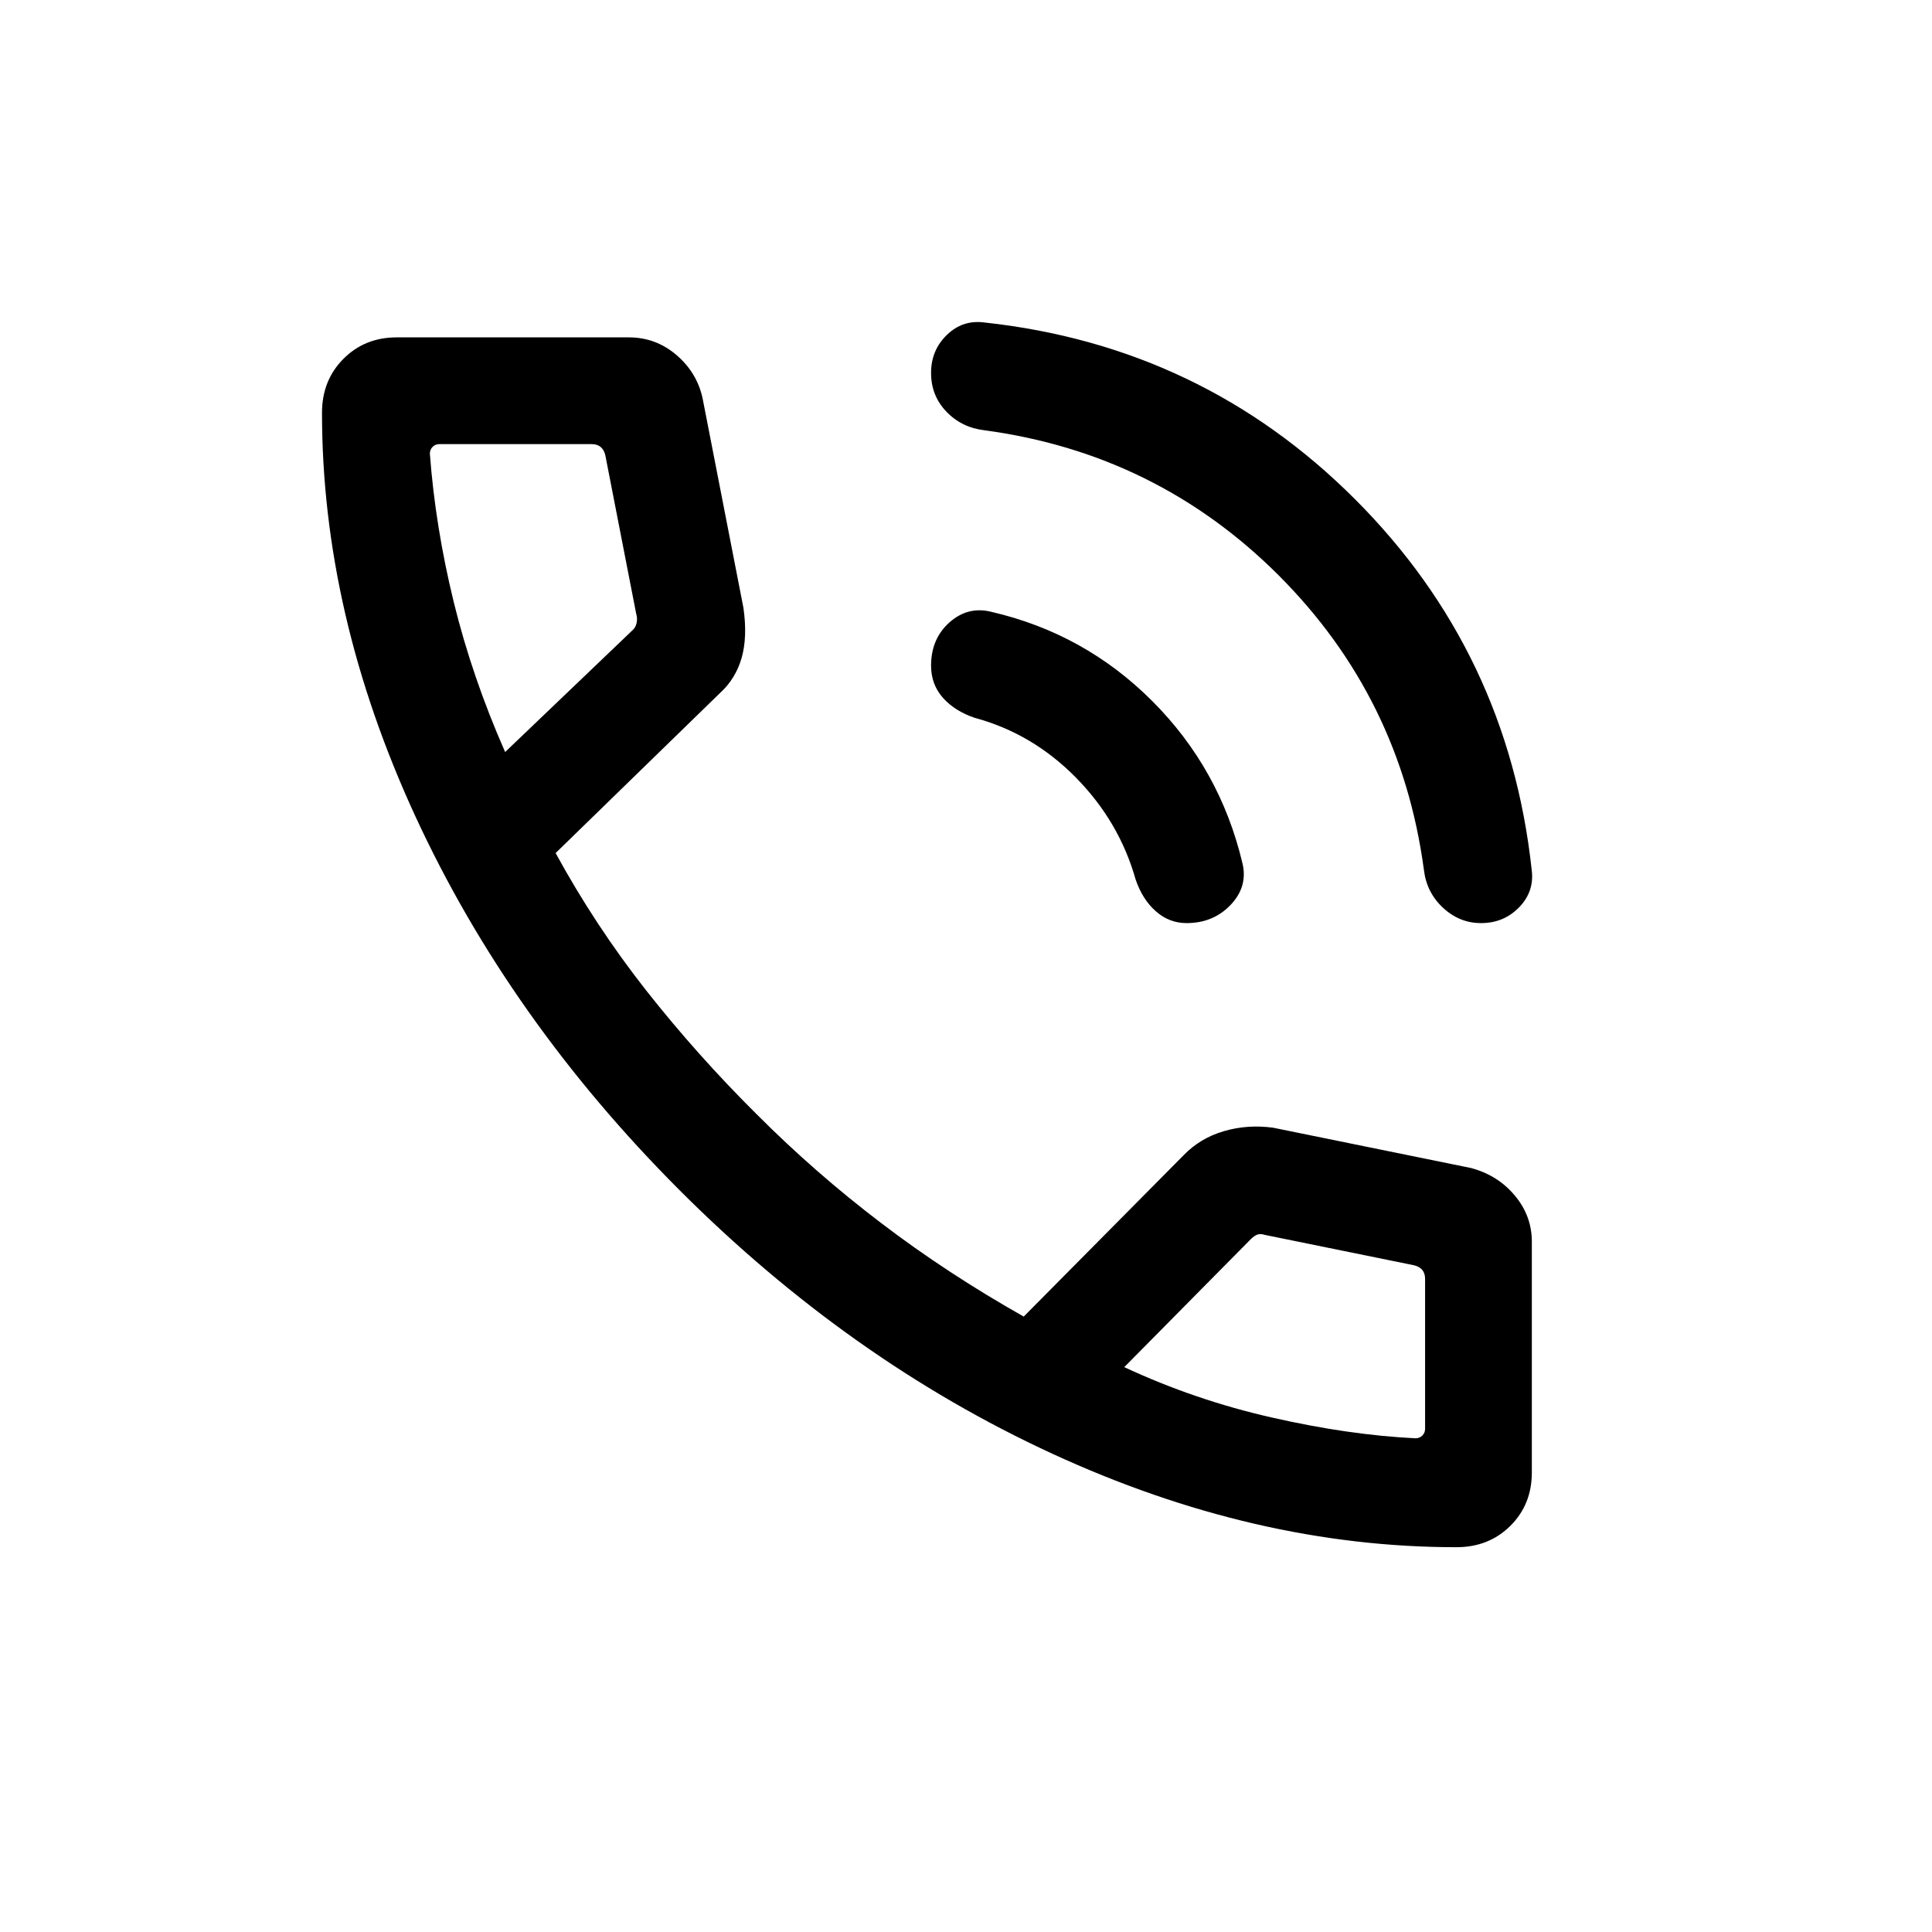
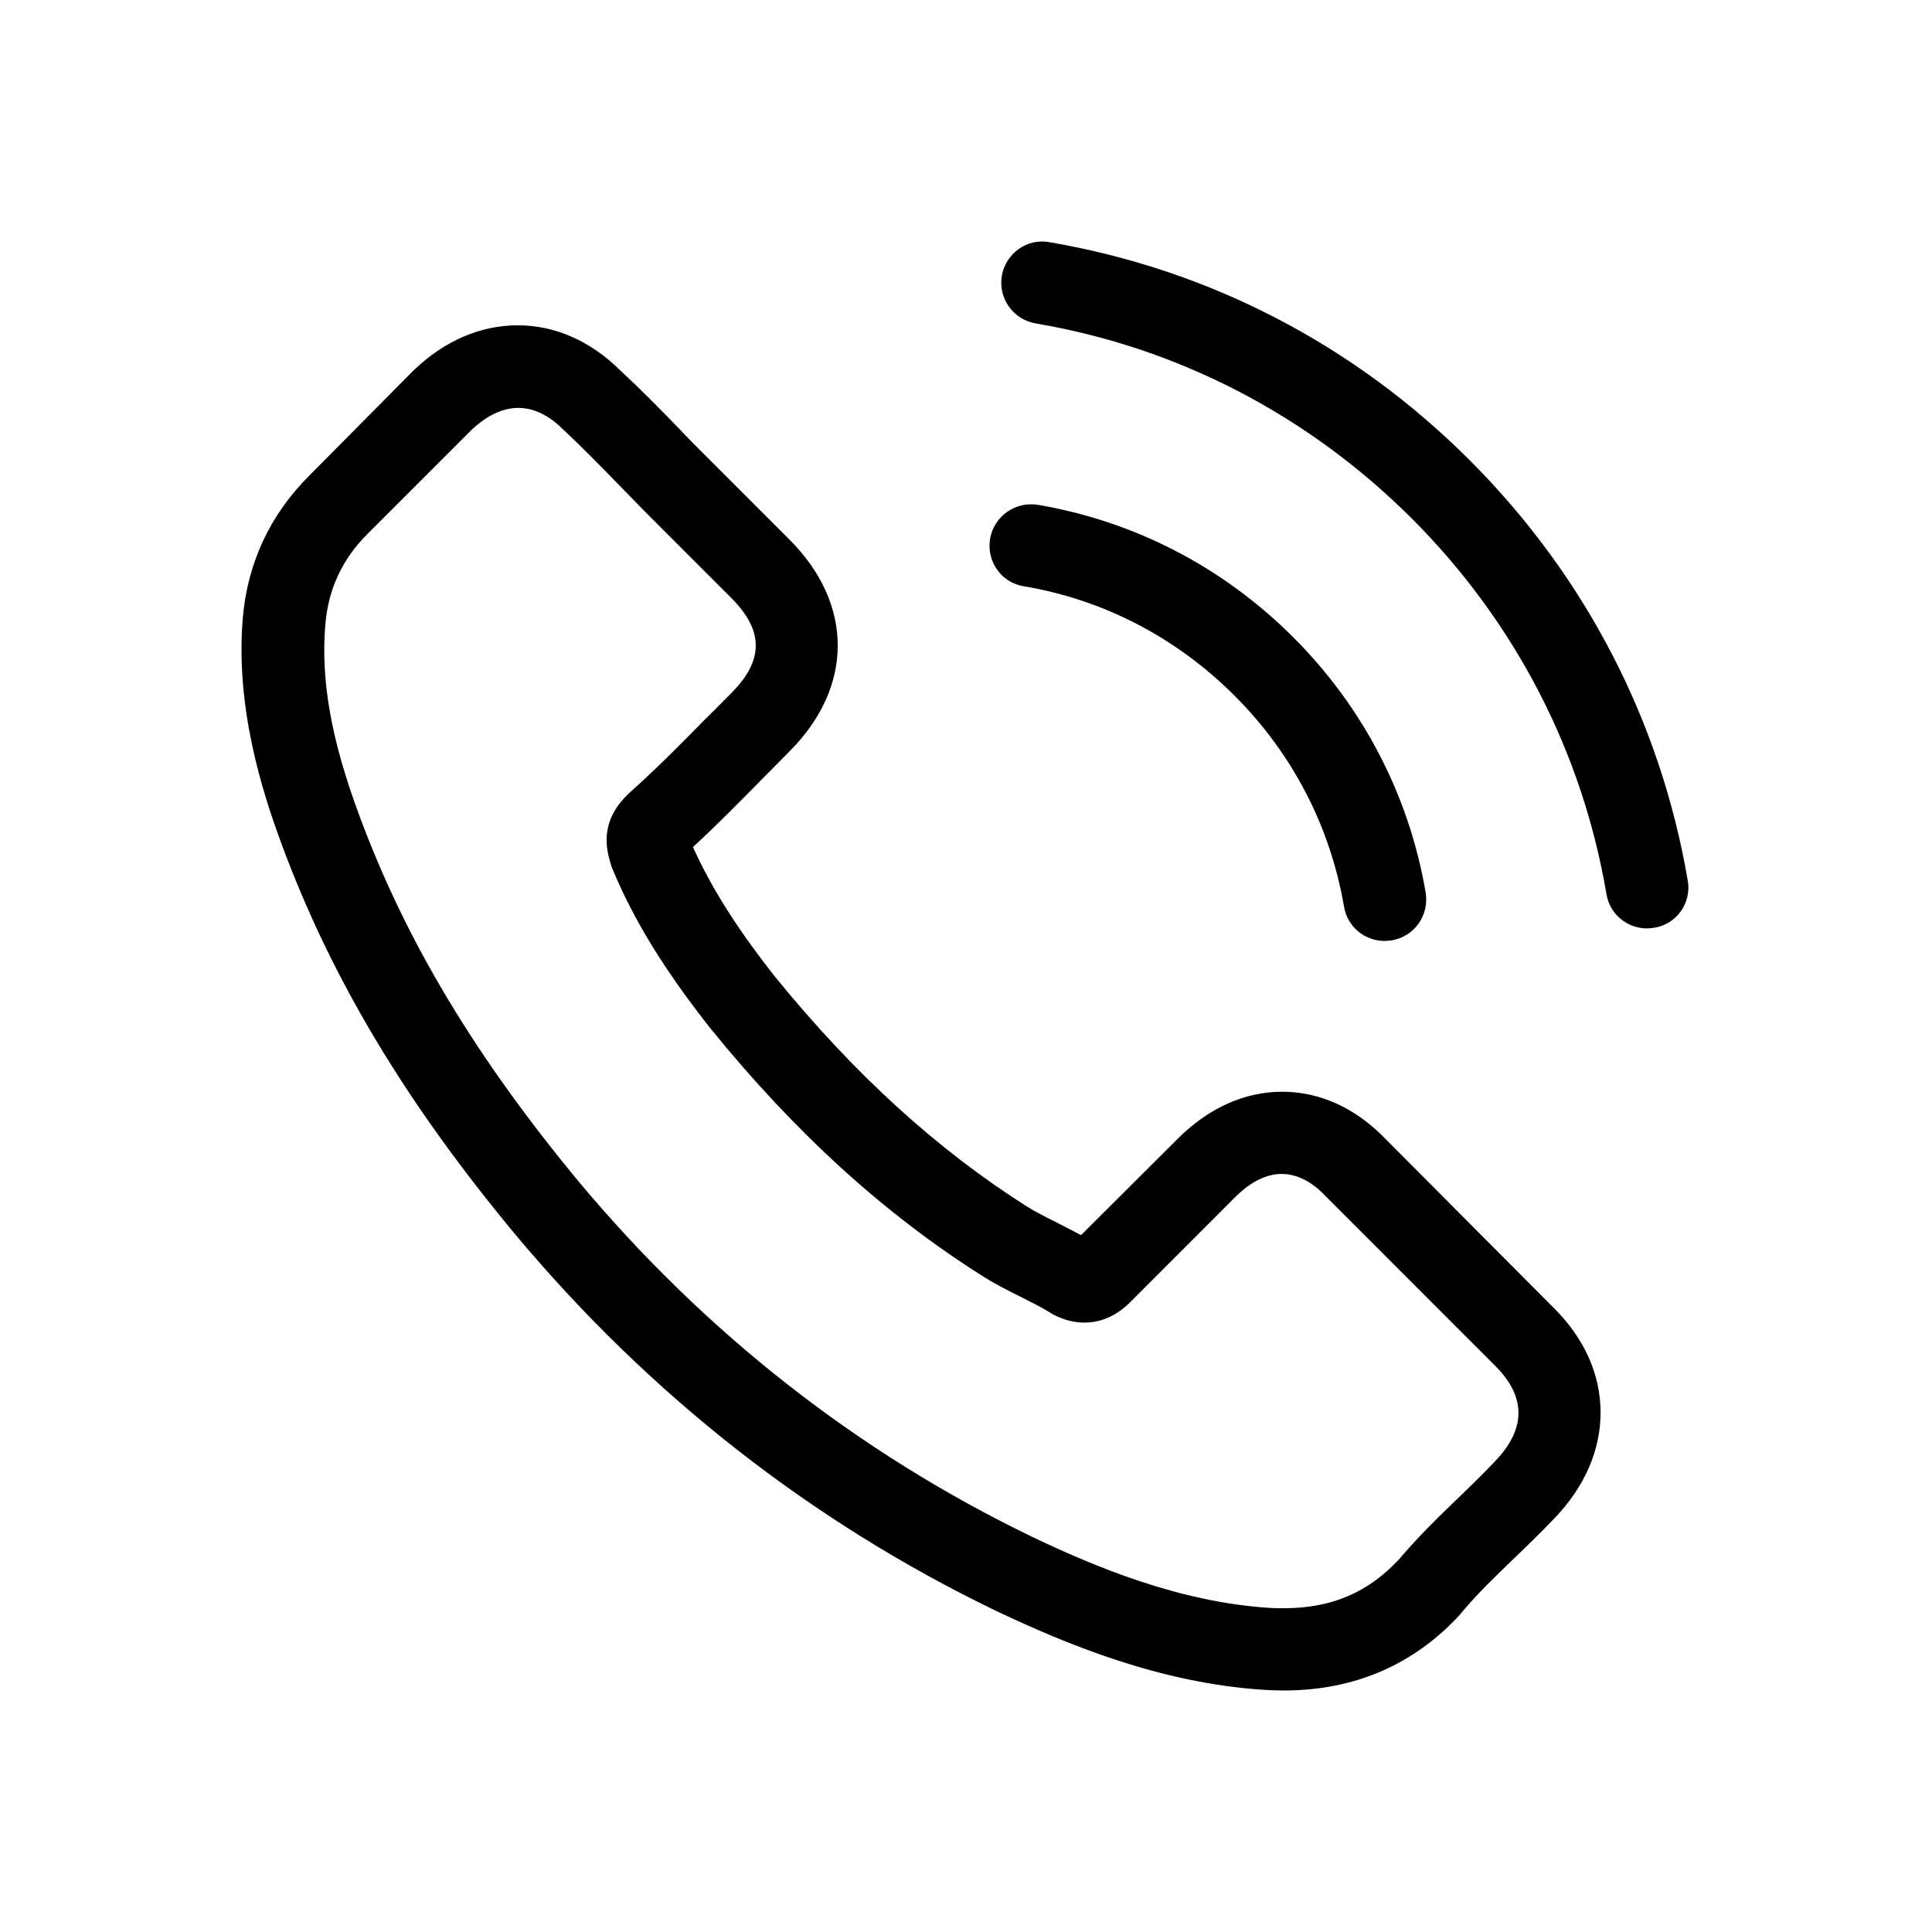
<svg xmlns="http://www.w3.org/2000/svg" width="24" height="24" viewBox="0 0 24 24" fill="none">
-   <path d="M18.398 11.467C18.22 11.467 18.063 11.404 17.926 11.277C17.789 11.15 17.71 10.992 17.688 10.804C17.496 9.377 16.895 8.159 15.885 7.148C14.874 6.138 13.655 5.537 12.229 5.345C12.041 5.323 11.883 5.246 11.756 5.113C11.629 4.981 11.566 4.82 11.566 4.632C11.566 4.445 11.631 4.287 11.763 4.16C11.894 4.033 12.05 3.982 12.229 4.006C14.028 4.201 15.563 4.932 16.832 6.201C18.101 7.47 18.832 9.005 19.027 10.804C19.051 10.983 18.999 11.139 18.872 11.27C18.744 11.402 18.586 11.467 18.398 11.467ZM14.74 11.467C14.596 11.467 14.468 11.418 14.357 11.319C14.246 11.221 14.163 11.089 14.107 10.925C13.972 10.447 13.725 10.025 13.365 9.659C13.005 9.294 12.586 9.046 12.108 8.917C11.944 8.862 11.812 8.779 11.713 8.668C11.615 8.557 11.566 8.424 11.566 8.269C11.566 8.047 11.642 7.868 11.794 7.732C11.947 7.596 12.12 7.552 12.313 7.6C13.088 7.779 13.755 8.149 14.315 8.71C14.874 9.27 15.248 9.94 15.433 10.719C15.481 10.913 15.433 11.086 15.289 11.239C15.145 11.391 14.962 11.467 14.74 11.467ZM18.092 19.22C16.426 19.22 14.752 18.833 13.071 18.058C11.39 17.283 9.845 16.19 8.436 14.779C7.028 13.368 5.937 11.823 5.162 10.145C4.387 8.466 4 6.794 4 5.128C4 4.86 4.088 4.637 4.265 4.459C4.442 4.28 4.663 4.191 4.928 4.191H7.812C8.035 4.191 8.232 4.264 8.402 4.409C8.573 4.555 8.682 4.735 8.728 4.949L9.235 7.55C9.27 7.792 9.262 7.999 9.213 8.172C9.163 8.346 9.073 8.492 8.944 8.609L6.902 10.597C7.231 11.199 7.606 11.768 8.028 12.305C8.451 12.841 8.908 13.354 9.4 13.842C9.885 14.328 10.4 14.778 10.947 15.194C11.493 15.61 12.083 15.997 12.717 16.355L14.7 14.354C14.839 14.21 15.006 14.109 15.203 14.052C15.4 13.994 15.604 13.98 15.816 14.009L18.271 14.509C18.494 14.568 18.676 14.682 18.817 14.851C18.959 15.02 19.029 15.211 19.029 15.425V18.292C19.029 18.557 18.94 18.778 18.762 18.955C18.583 19.132 18.36 19.22 18.092 19.22ZM6.275 9.342L7.853 7.833C7.881 7.81 7.899 7.779 7.908 7.739C7.916 7.699 7.915 7.663 7.904 7.629L7.519 5.653C7.508 5.608 7.488 5.574 7.46 5.551C7.431 5.528 7.395 5.517 7.349 5.517H5.459C5.425 5.517 5.396 5.528 5.374 5.551C5.351 5.574 5.34 5.602 5.34 5.636C5.385 6.24 5.484 6.854 5.636 7.477C5.789 8.101 6.002 8.722 6.275 9.342ZM13.966 16.983C14.552 17.256 15.163 17.465 15.8 17.609C16.436 17.754 17.031 17.84 17.584 17.867C17.618 17.867 17.646 17.855 17.669 17.833C17.692 17.81 17.703 17.782 17.703 17.748V15.888C17.703 15.842 17.692 15.806 17.669 15.777C17.646 15.749 17.612 15.729 17.567 15.718L15.711 15.34C15.677 15.329 15.647 15.328 15.621 15.336C15.596 15.345 15.569 15.363 15.54 15.391L13.966 16.983Z" fill="black" />
+   <path d="M17.213 14.15C16.844 13.767 16.4 13.562 15.928 13.562C15.461 13.562 15.013 13.763 14.629 14.147L13.429 15.343C13.33 15.29 13.231 15.241 13.136 15.191C12.999 15.123 12.87 15.058 12.76 14.99C11.636 14.276 10.614 13.345 9.634 12.141C9.159 11.54 8.84 11.035 8.608 10.522C8.919 10.237 9.208 9.941 9.489 9.656C9.596 9.55 9.702 9.44 9.808 9.333C10.606 8.535 10.606 7.502 9.808 6.704L8.771 5.667C8.653 5.549 8.532 5.428 8.418 5.306C8.19 5.071 7.951 4.828 7.704 4.6C7.335 4.235 6.894 4.041 6.431 4.041C5.967 4.041 5.519 4.235 5.139 4.6L5.132 4.607L3.84 5.91C3.354 6.397 3.076 6.989 3.016 7.677C2.924 8.786 3.251 9.819 3.502 10.496C4.117 12.156 5.037 13.694 6.408 15.343C8.072 17.33 10.074 18.899 12.361 20.005C13.235 20.419 14.401 20.909 15.704 20.992C15.784 20.996 15.868 21 15.944 21C16.821 21 17.558 20.685 18.136 20.058C18.14 20.05 18.147 20.046 18.151 20.039C18.349 19.799 18.576 19.583 18.816 19.351C18.979 19.195 19.146 19.032 19.31 18.861C19.686 18.47 19.883 18.014 19.883 17.547C19.883 17.076 19.682 16.623 19.298 16.244L17.213 14.15ZM18.573 18.151C18.569 18.154 18.569 18.151 18.573 18.151C18.424 18.31 18.273 18.455 18.109 18.614C17.862 18.85 17.611 19.097 17.376 19.374C16.992 19.784 16.54 19.978 15.947 19.978C15.89 19.978 15.83 19.978 15.773 19.974C14.644 19.902 13.596 19.461 12.809 19.085C10.659 18.044 8.771 16.567 7.202 14.694C5.907 13.132 5.041 11.689 4.467 10.139C4.114 9.193 3.984 8.456 4.041 7.76C4.079 7.316 4.25 6.947 4.566 6.632L5.861 5.337C6.047 5.162 6.245 5.067 6.439 5.067C6.678 5.067 6.872 5.211 6.993 5.333L7.005 5.344C7.236 5.561 7.457 5.785 7.688 6.024C7.806 6.146 7.928 6.267 8.049 6.393L9.086 7.43C9.489 7.833 9.489 8.205 9.086 8.608C8.976 8.718 8.87 8.828 8.76 8.934C8.441 9.261 8.137 9.565 7.806 9.861C7.799 9.869 7.791 9.873 7.787 9.88C7.46 10.207 7.521 10.526 7.59 10.743L7.601 10.777C7.871 11.43 8.251 12.046 8.828 12.779L8.832 12.783C9.88 14.074 10.986 15.081 12.206 15.852C12.361 15.951 12.521 16.031 12.673 16.107C12.809 16.175 12.939 16.24 13.049 16.308C13.064 16.316 13.079 16.327 13.094 16.335C13.224 16.399 13.345 16.43 13.47 16.43C13.786 16.43 13.983 16.232 14.048 16.168L15.347 14.868C15.476 14.739 15.682 14.583 15.921 14.583C16.157 14.583 16.35 14.732 16.468 14.861L16.476 14.868L18.569 16.962C18.96 17.349 18.96 17.748 18.573 18.151ZM12.714 7.282C13.71 7.449 14.614 7.92 15.336 8.642C16.058 9.364 16.525 10.268 16.696 11.263C16.738 11.514 16.954 11.689 17.201 11.689C17.232 11.689 17.258 11.685 17.289 11.681C17.57 11.635 17.756 11.37 17.71 11.088C17.505 9.884 16.935 8.786 16.065 7.916C15.195 7.046 14.097 6.476 12.893 6.271C12.612 6.226 12.35 6.412 12.3 6.689C12.251 6.966 12.433 7.236 12.714 7.282ZM20.966 10.94C20.628 8.957 19.693 7.153 18.257 5.717C16.821 4.28 15.017 3.346 13.034 3.008C12.756 2.958 12.494 3.148 12.445 3.426C12.399 3.707 12.585 3.969 12.867 4.018C14.637 4.318 16.251 5.158 17.535 6.438C18.82 7.722 19.655 9.337 19.956 11.107C19.997 11.358 20.214 11.533 20.461 11.533C20.491 11.533 20.518 11.529 20.548 11.525C20.826 11.483 21.015 11.217 20.966 10.94Z" fill="black" />
</svg>
